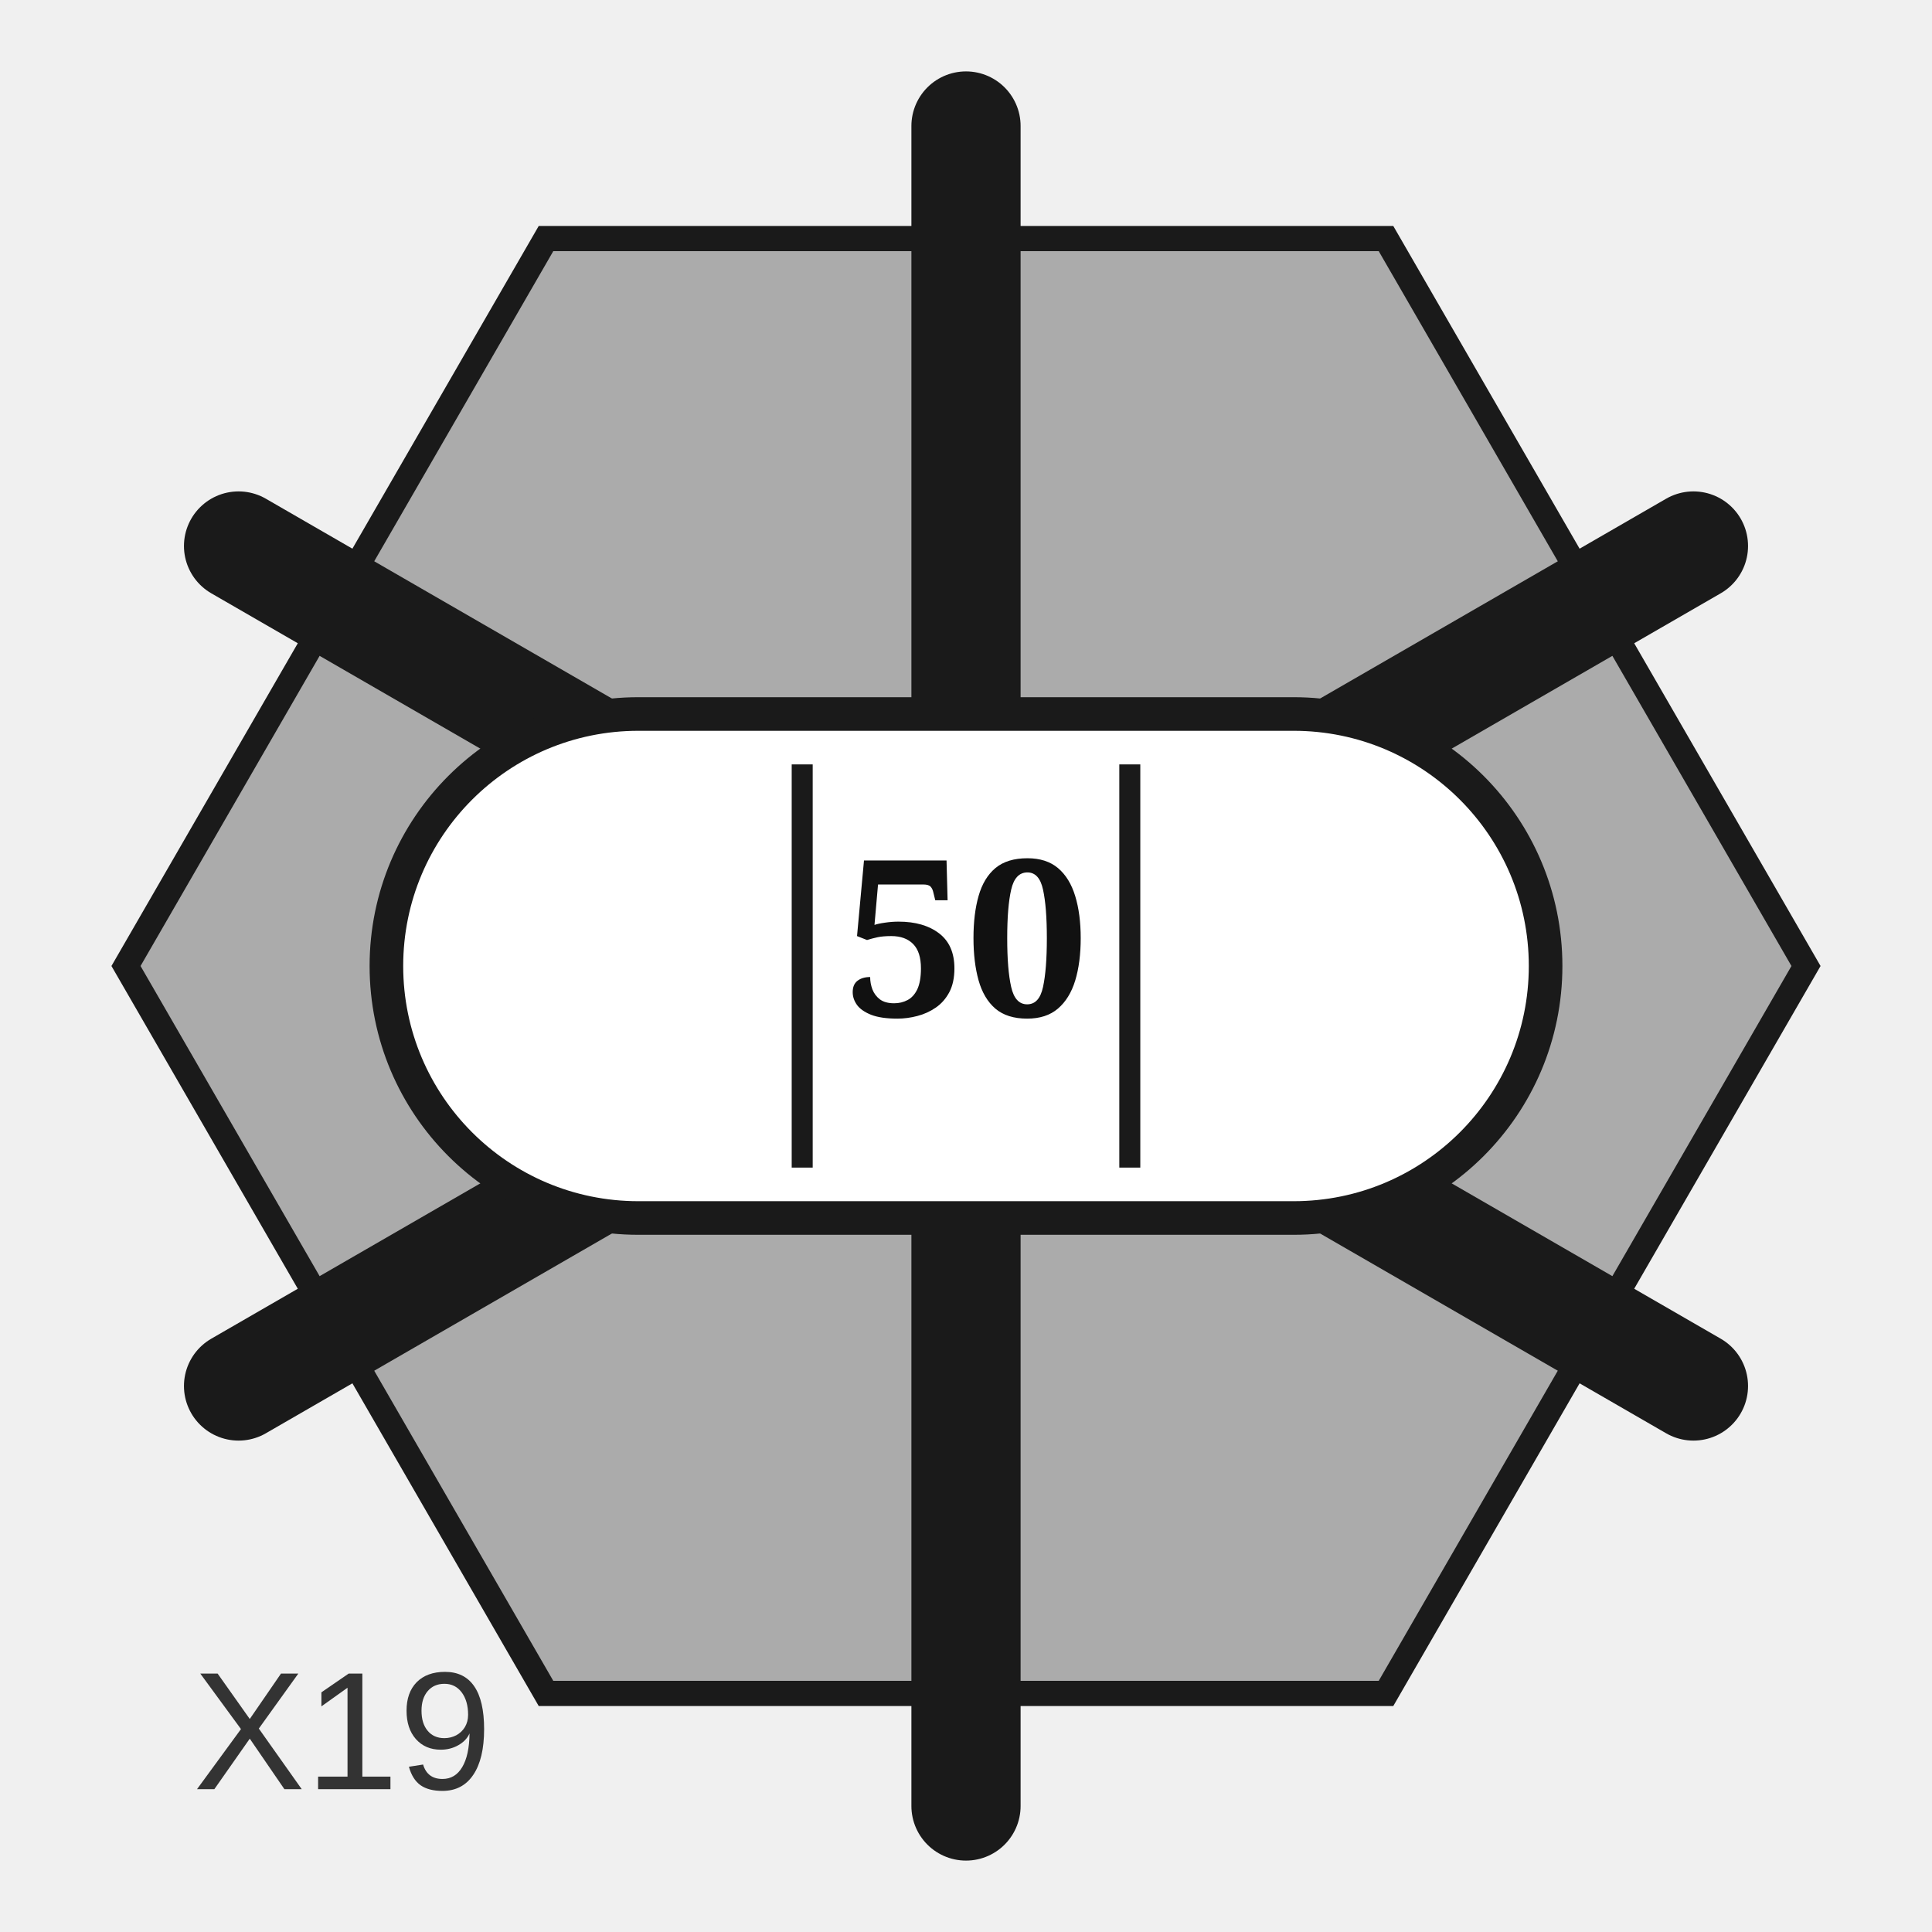
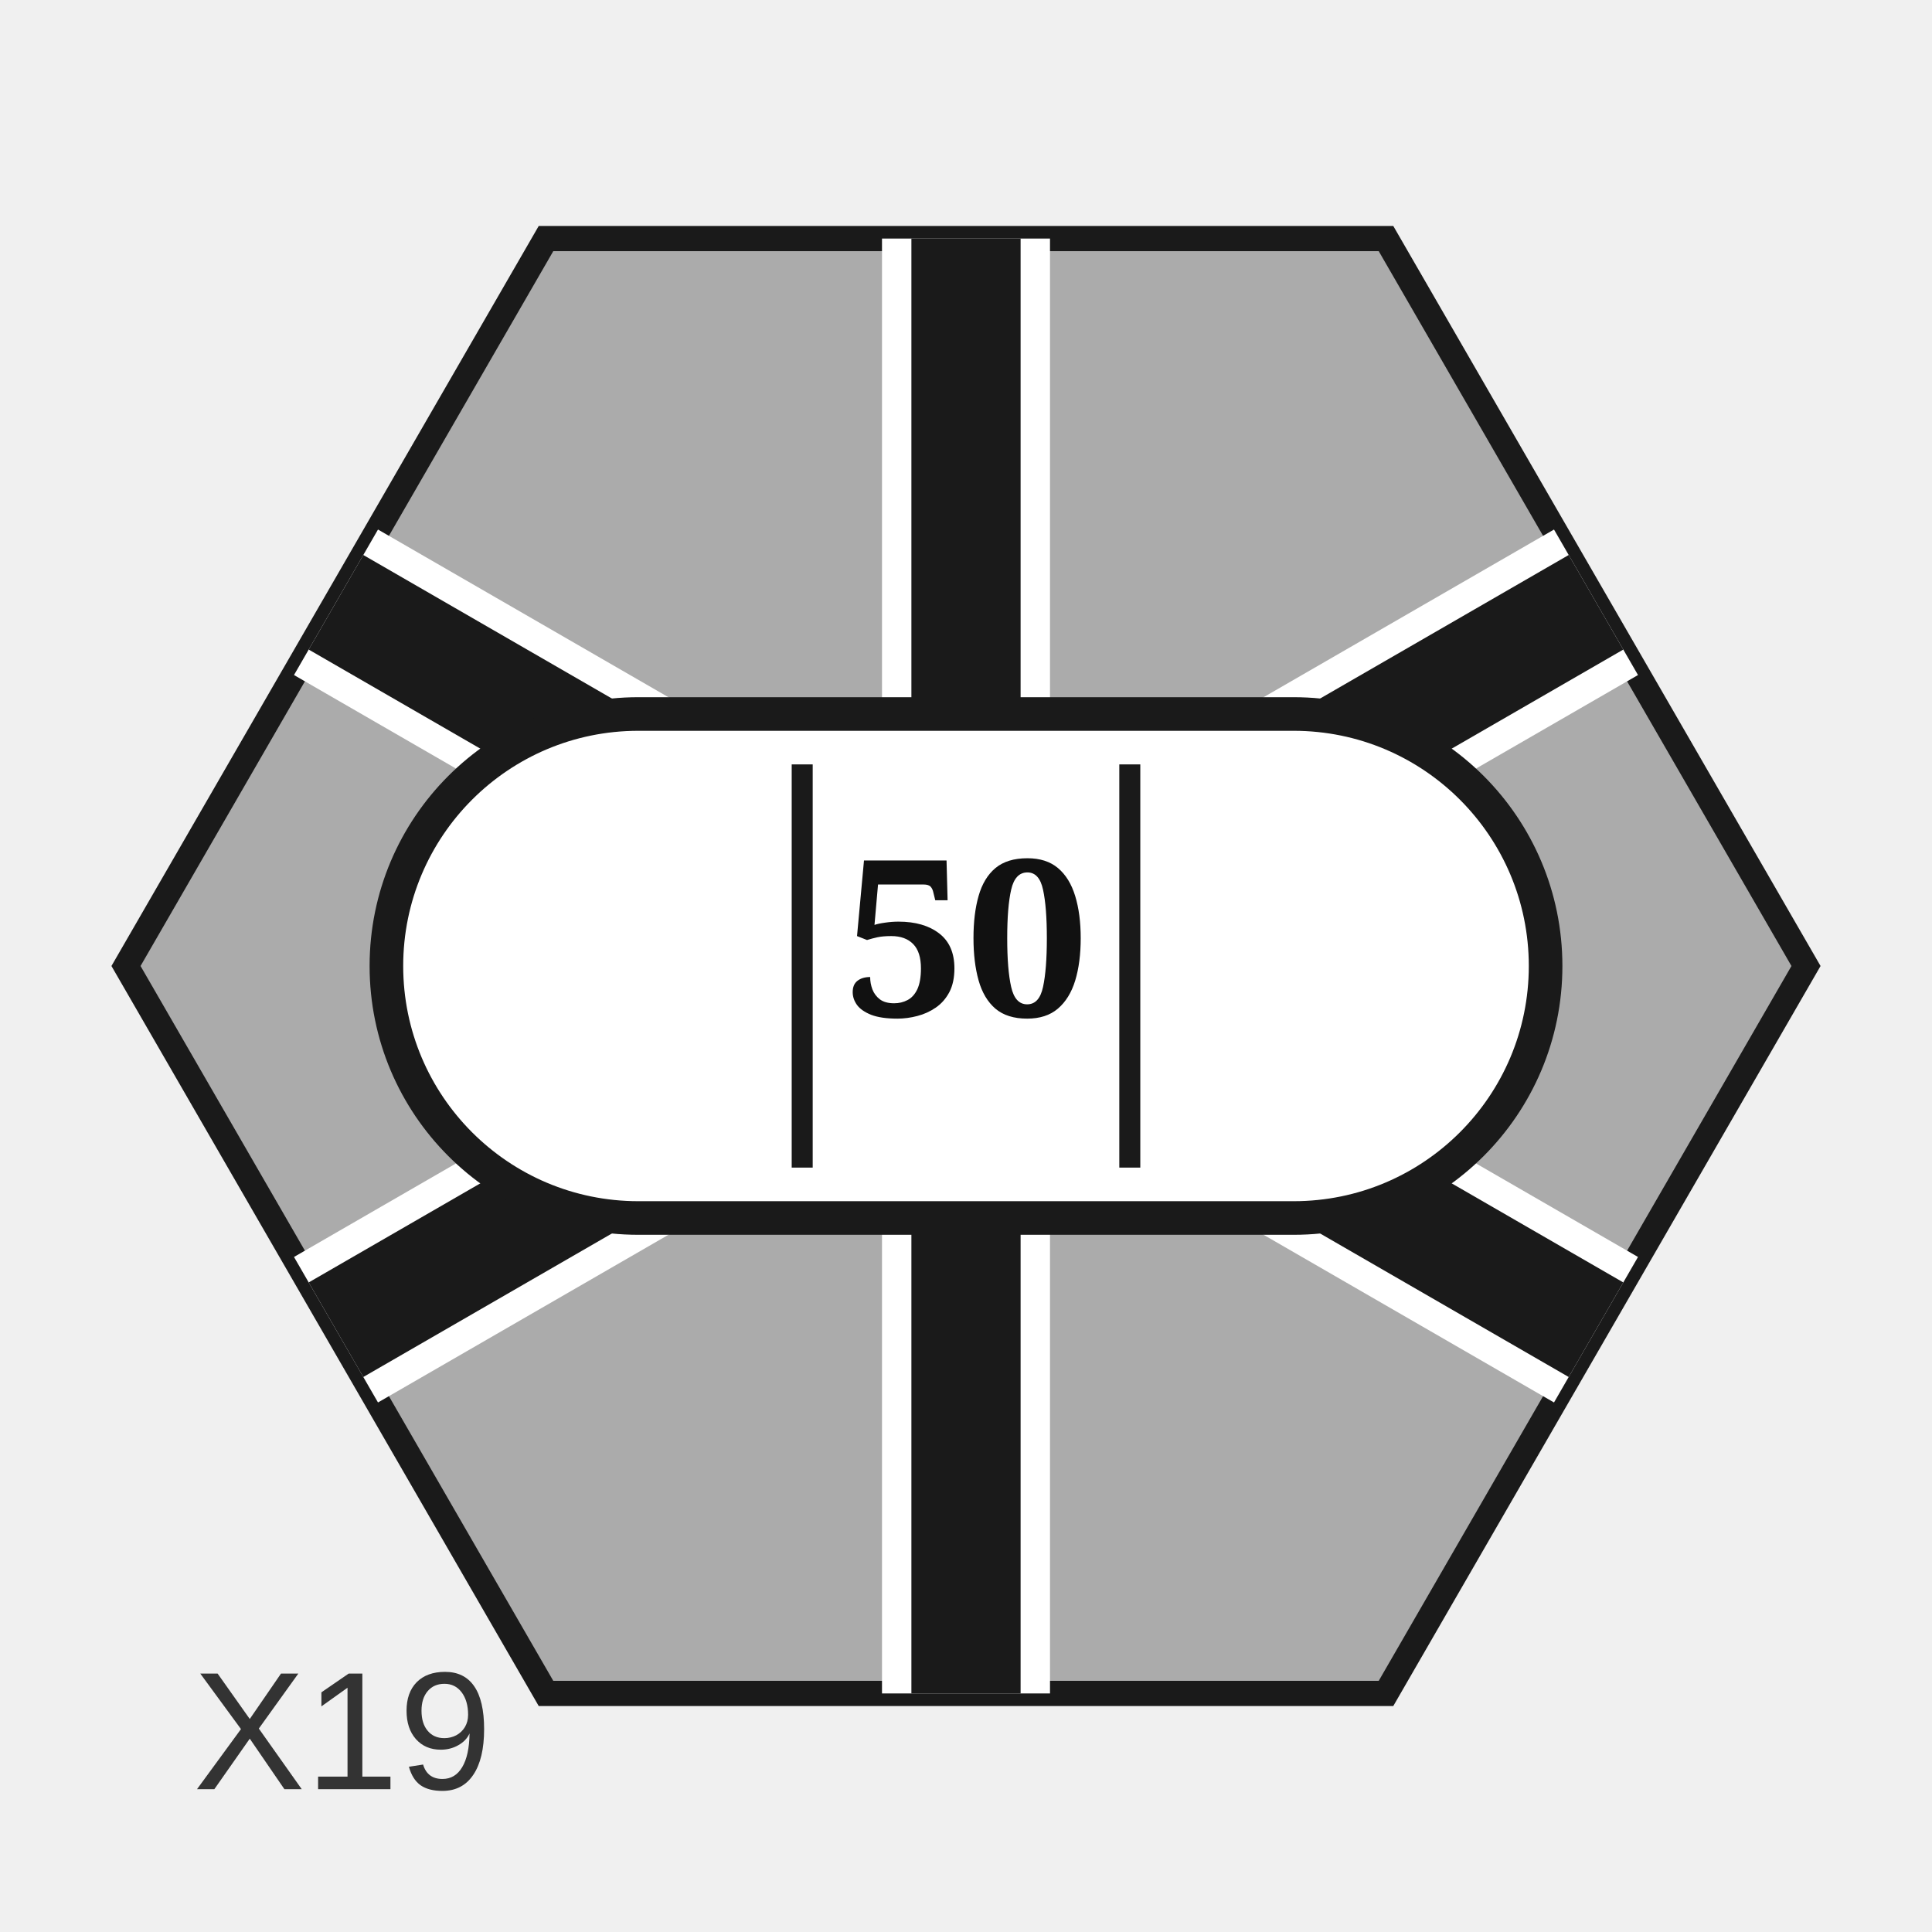
<svg xmlns="http://www.w3.org/2000/svg" viewBox="-115 -115 230 230" width="230" height="230">
  <path d="M -50.00,-86.60 L 50.00,-86.60 L 100.00,-0.00 L 50.00,86.60 L -50.00,86.60 L -100.00,0.00 Z" fill="#ABABAB" stroke="#1a1a1a" stroke-width="3" />
-   <path d="M 0.00,-100.00 L 0.00,0.00" fill="none" stroke="#1a1a1a" stroke-width="13" stroke-linecap="round" />
-   <path d="M 86.60,-50.00 L 0.00,0.00" fill="none" stroke="#1a1a1a" stroke-width="13" stroke-linecap="round" />
-   <path d="M 86.60,50.00 L 0.00,0.00" fill="none" stroke="#1a1a1a" stroke-width="13" stroke-linecap="round" />
-   <path d="M 0.00,100.00 L 0.00,0.00" fill="none" stroke="#1a1a1a" stroke-width="13" stroke-linecap="round" />
-   <path d="M -86.60,50.00 L 0.00,0.00" fill="none" stroke="#1a1a1a" stroke-width="13" stroke-linecap="round" />
-   <path d="M -86.60,-50.00 L 0.00,0.00" fill="none" stroke="#1a1a1a" stroke-width="13" stroke-linecap="round" />
+   <path d="M 0.00,-86.60 L 0.00,0.00" fill="none" stroke="white" stroke-width="20" stroke-linecap="butt" />
+   <path d="M 75.00,-43.30 L 0.00,0.00" fill="none" stroke="white" stroke-width="20" stroke-linecap="butt" />
+   <path d="M 75.00,43.30 L 0.00,0.00" fill="none" stroke="white" stroke-width="20" stroke-linecap="butt" />
+   <path d="M 0.00,86.60 L 0.00,0.00" fill="none" stroke="white" stroke-width="20" stroke-linecap="butt" />
+   <path d="M -75.00,43.30 L 0.00,0.00" fill="none" stroke="white" stroke-width="20" stroke-linecap="butt" />
+   <path d="M -75.00,-43.30 L 0.00,0.00" fill="none" stroke="white" stroke-width="20" stroke-linecap="butt" />
+   <path d="M 0.00,-86.60 L 0.00,0.00" fill="none" stroke="#1a1a1a" stroke-width="13" stroke-linecap="butt" />
+   <path d="M 75.00,-43.30 L 0.00,0.00" fill="none" stroke="#1a1a1a" stroke-width="13" stroke-linecap="butt" />
+   <path d="M 75.00,43.30 L 0.00,0.00" fill="none" stroke="#1a1a1a" stroke-width="13" stroke-linecap="butt" />
+   <path d="M 0.00,86.60 L 0.00,0.00" fill="none" stroke="#1a1a1a" stroke-width="13" stroke-linecap="butt" />
+   <path d="M -75.00,43.30 L 0.00,0.00" fill="none" stroke="#1a1a1a" stroke-width="13" stroke-linecap="butt" />
+   <path d="M -75.00,-43.30 L 0.00,0.00" fill="none" stroke="#1a1a1a" stroke-width="13" stroke-linecap="butt" />
+   <circle cx="0.00" cy="0.00" r="6.50" fill="#1a1a1a" />
  <rect x="-69.00" y="-30.00" width="138.00" height="60.00" rx="30" ry="30" fill="white" stroke="#1a1a1a" stroke-width="4" />
  <line x1="-19.50" y1="-24.00" x2="-19.50" y2="24.00" stroke="#1a1a1a" stroke-width="2.5" />
  <line x1="19.50" y1="-24.00" x2="19.50" y2="24.00" stroke="#1a1a1a" stroke-width="2.5" />
  <text x="0.00" y="6.00" font-family="Georgia, serif" font-size="26" font-weight="bold" text-anchor="middle" fill="#111">50</text>
  <text x="-92" y="98" font-family="Arial, sans-serif" font-size="20" fill="#333">X19</text>
</svg>
